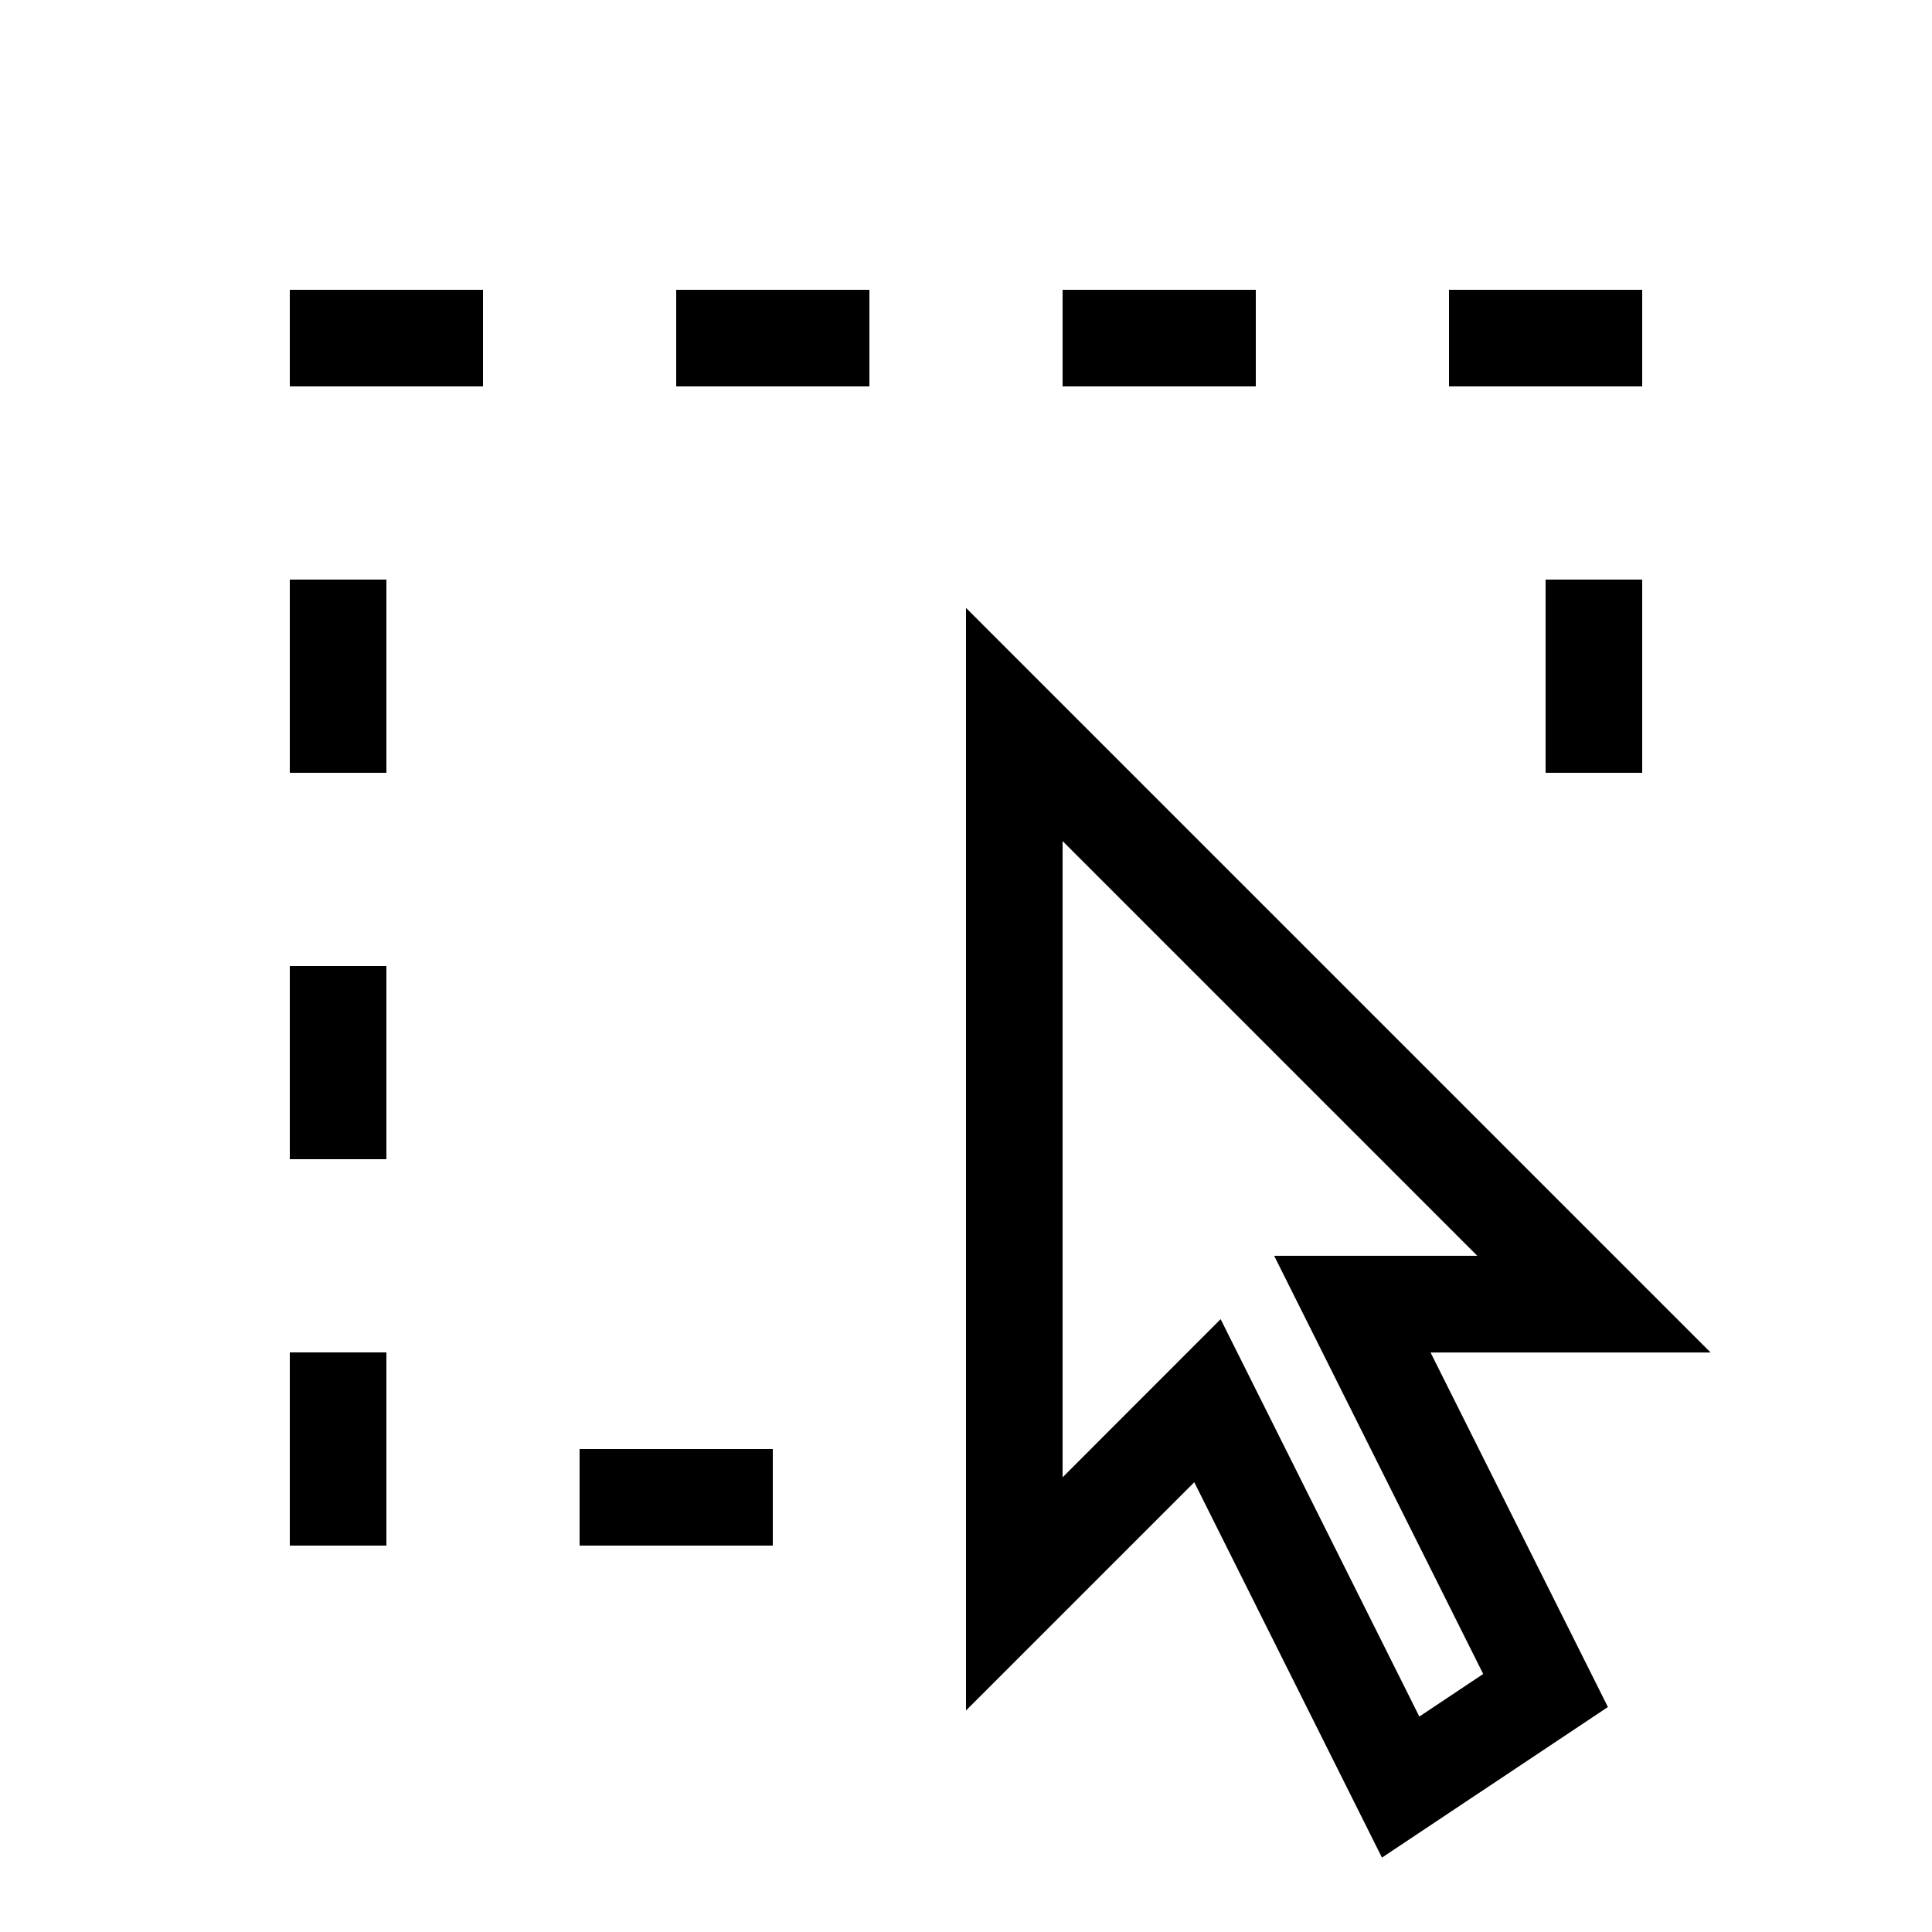
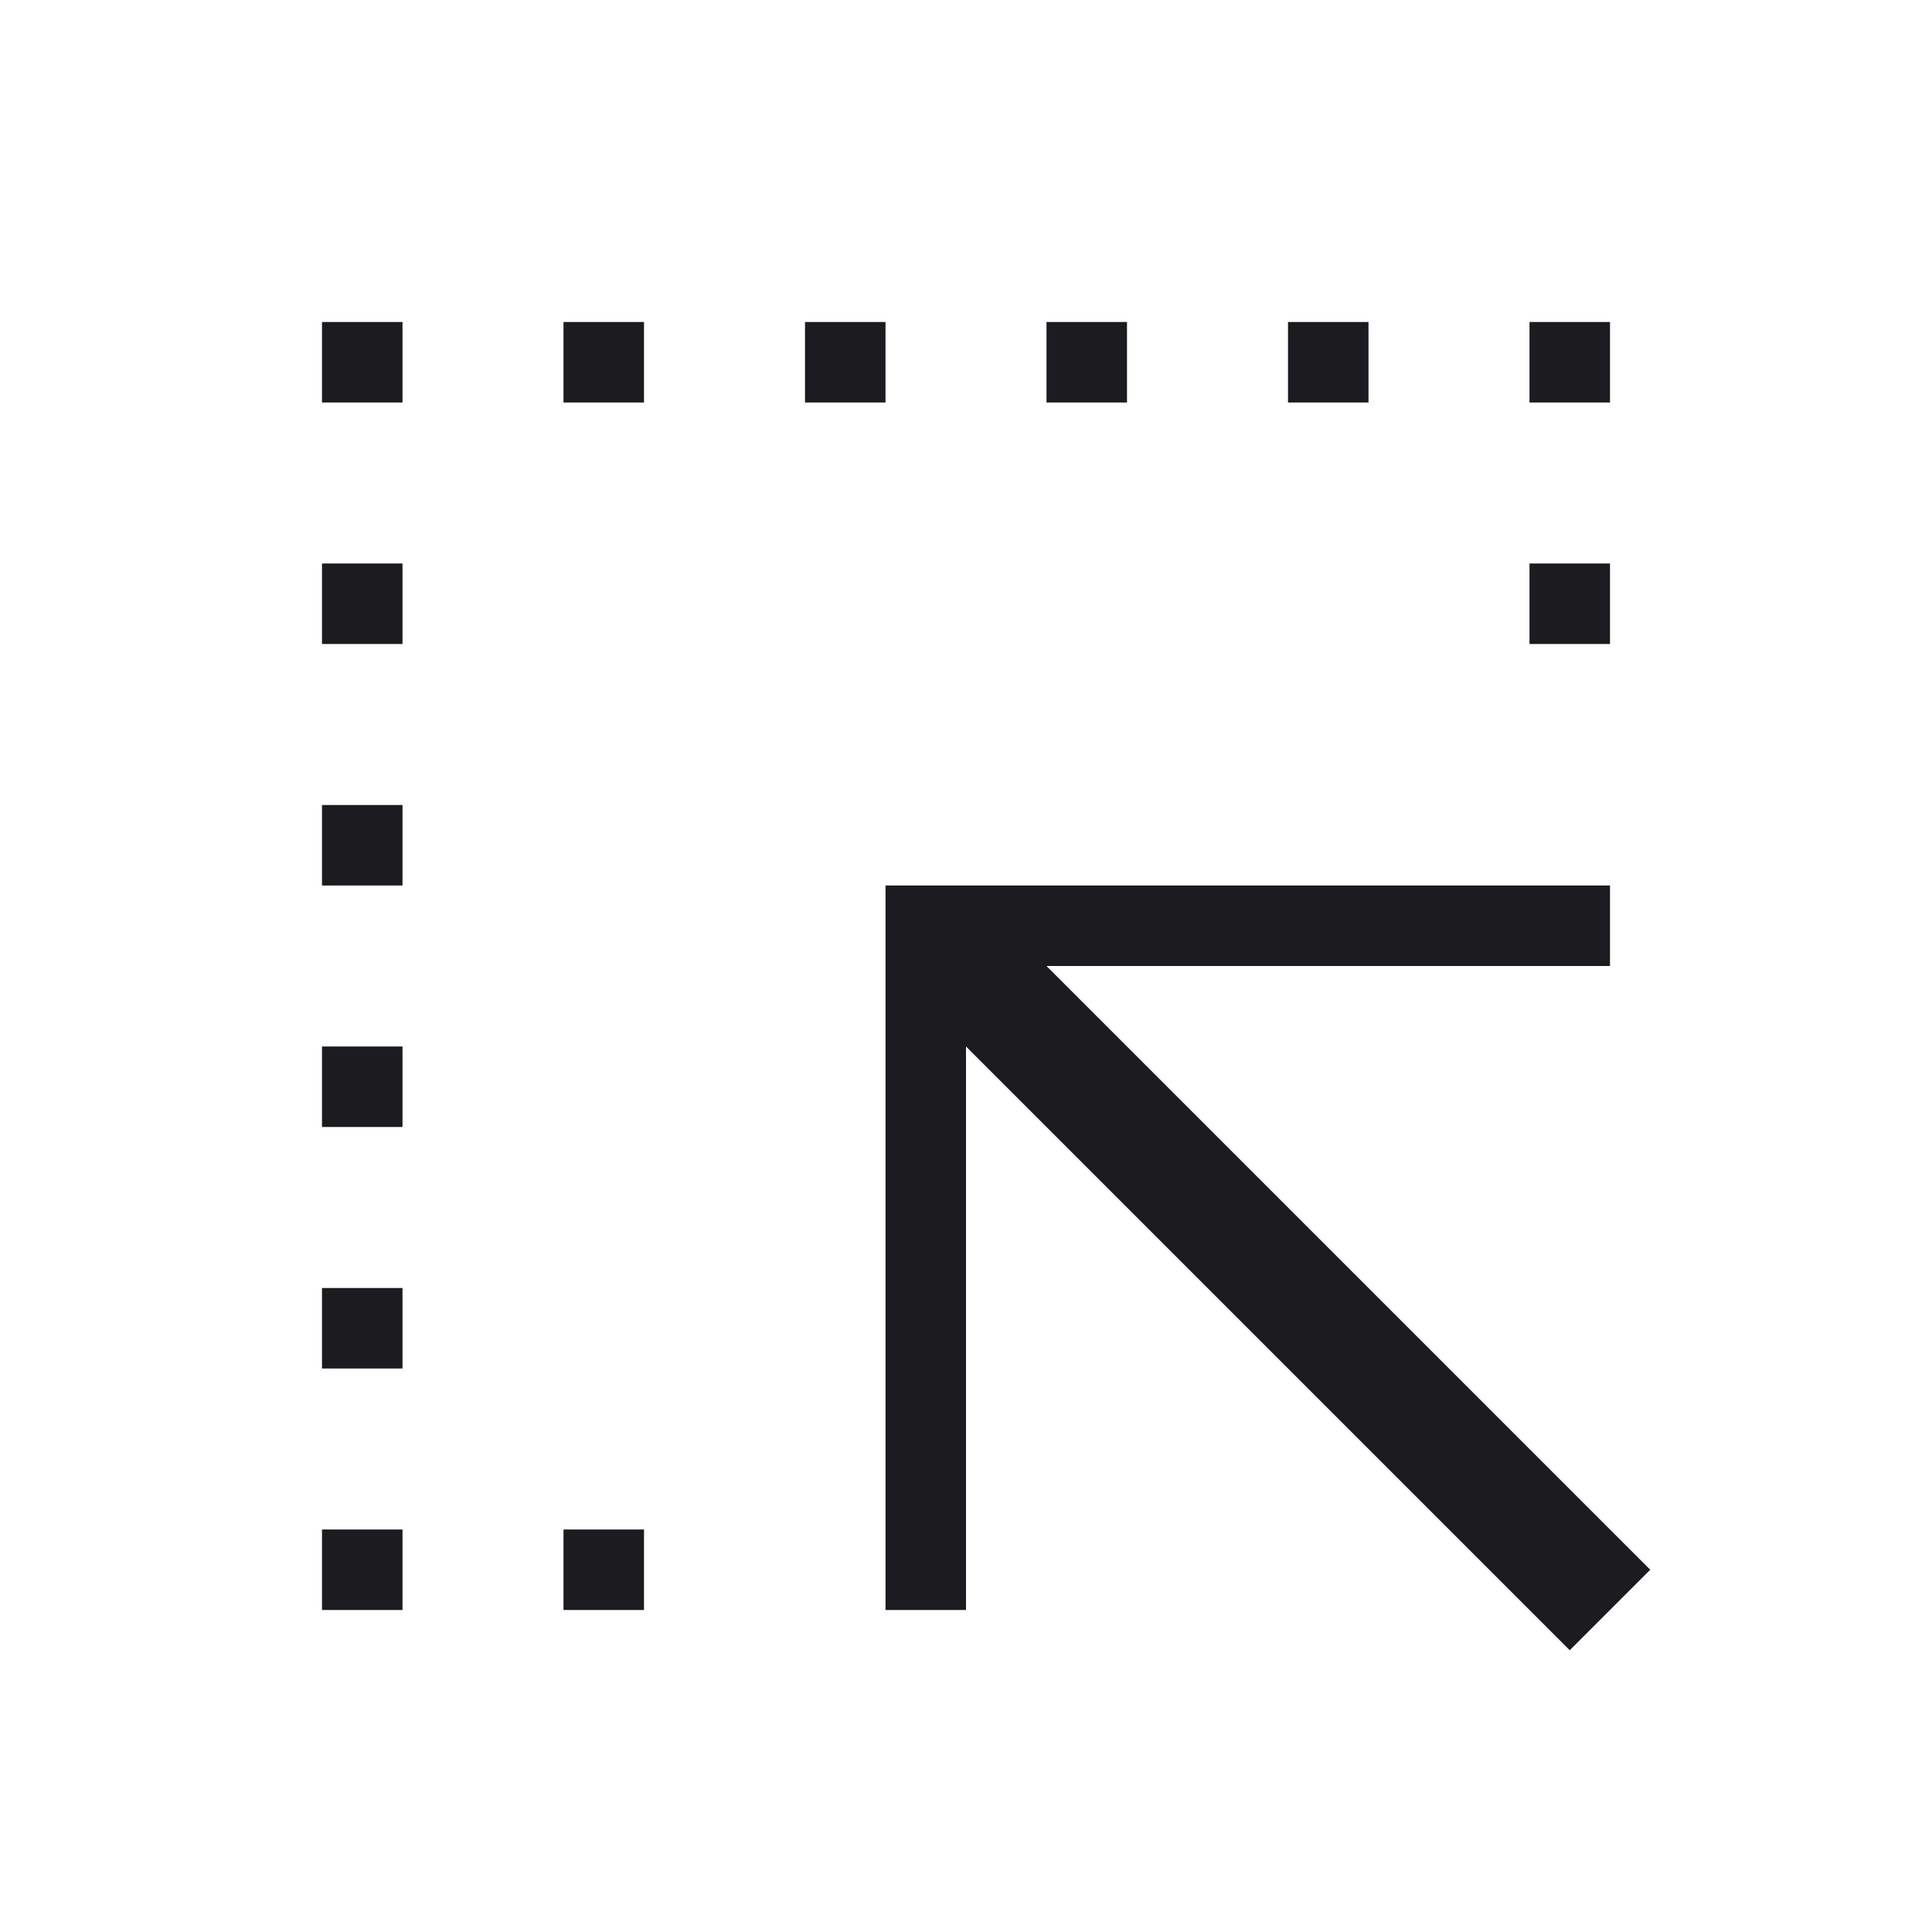
- <svg xmlns="http://www.w3.org/2000/svg" width="20" height="20" fill="none">
-   <path d="M3 3h2v1H3V3zM3 6h1v2H3V6zM3 10h1v2H3v-2zM3 14h1v2H3v-2zM6 16v-1h2v1H6zM7 3h2v1H7V3zM11 3h2v1h-2V3zM15 3h2v1h-2V3zM16 6h1v2h-1V6z" fill="#000" />
-   <path fill-rule="evenodd" clip-rule="evenodd" d="M17.707 14 10 6.293v11.414l2.363-2.363 1.943 3.886 2.339-1.559-1.836-3.67h2.898zM11 15.293V8.707L15.293 13H13.19l2.164 4.329-.661.441-2.057-4.114L11 15.293z" fill="#000" />
+ <svg xmlns="http://www.w3.org/2000/svg" width="24" height="24" viewBox="0 0 24 24" fill="none">
+   <mask id="mask0_365_2069" style="mask-type:alpha" maskUnits="userSpaceOnUse" x="0" y="0" width="24" height="24">
+     <rect width="24" height="24" fill="#D9D9D9" />
+   </mask>
+   <g mask="url(#mask0_365_2069)">
+     <path d="M11 20V11H20V12H13L20.5 19.5L19.5 20.5L12 13V20H11Z" fill="#1C1B1F" />
+     <path d="M4 19H5V20H4V19Z" fill="#1C1B1F" />
+     <path d="M4 16H5V17H4V16Z" fill="#1C1B1F" />
+     <path d="M4 13H5V14H4V13Z" fill="#1C1B1F" />
+     <path d="M4 10H5V11H4V10Z" fill="#1C1B1F" />
+     <path d="M4 7H5V8H4V7Z" fill="#1C1B1F" />
+     <path d="M4 4H5V5H4V4Z" fill="#1C1B1F" />
+     <path d="M7 4H8V5H7V4Z" fill="#1C1B1F" />
+     <path d="M10 4H11V5H10V4Z" fill="#1C1B1F" />
+     <path d="M13 4H14V5H13V4Z" fill="#1C1B1F" />
+     <path d="M16 4H17V5H16V4Z" fill="#1C1B1F" />
+     <path d="M19 4H20V5H19V4Z" fill="#1C1B1F" />
+     <path d="M19 7H20V8H19V7Z" fill="#1C1B1F" />
+     <path d="M7 19H8V20H7V19Z" fill="#1C1B1F" />
+   </g>
</svg>
